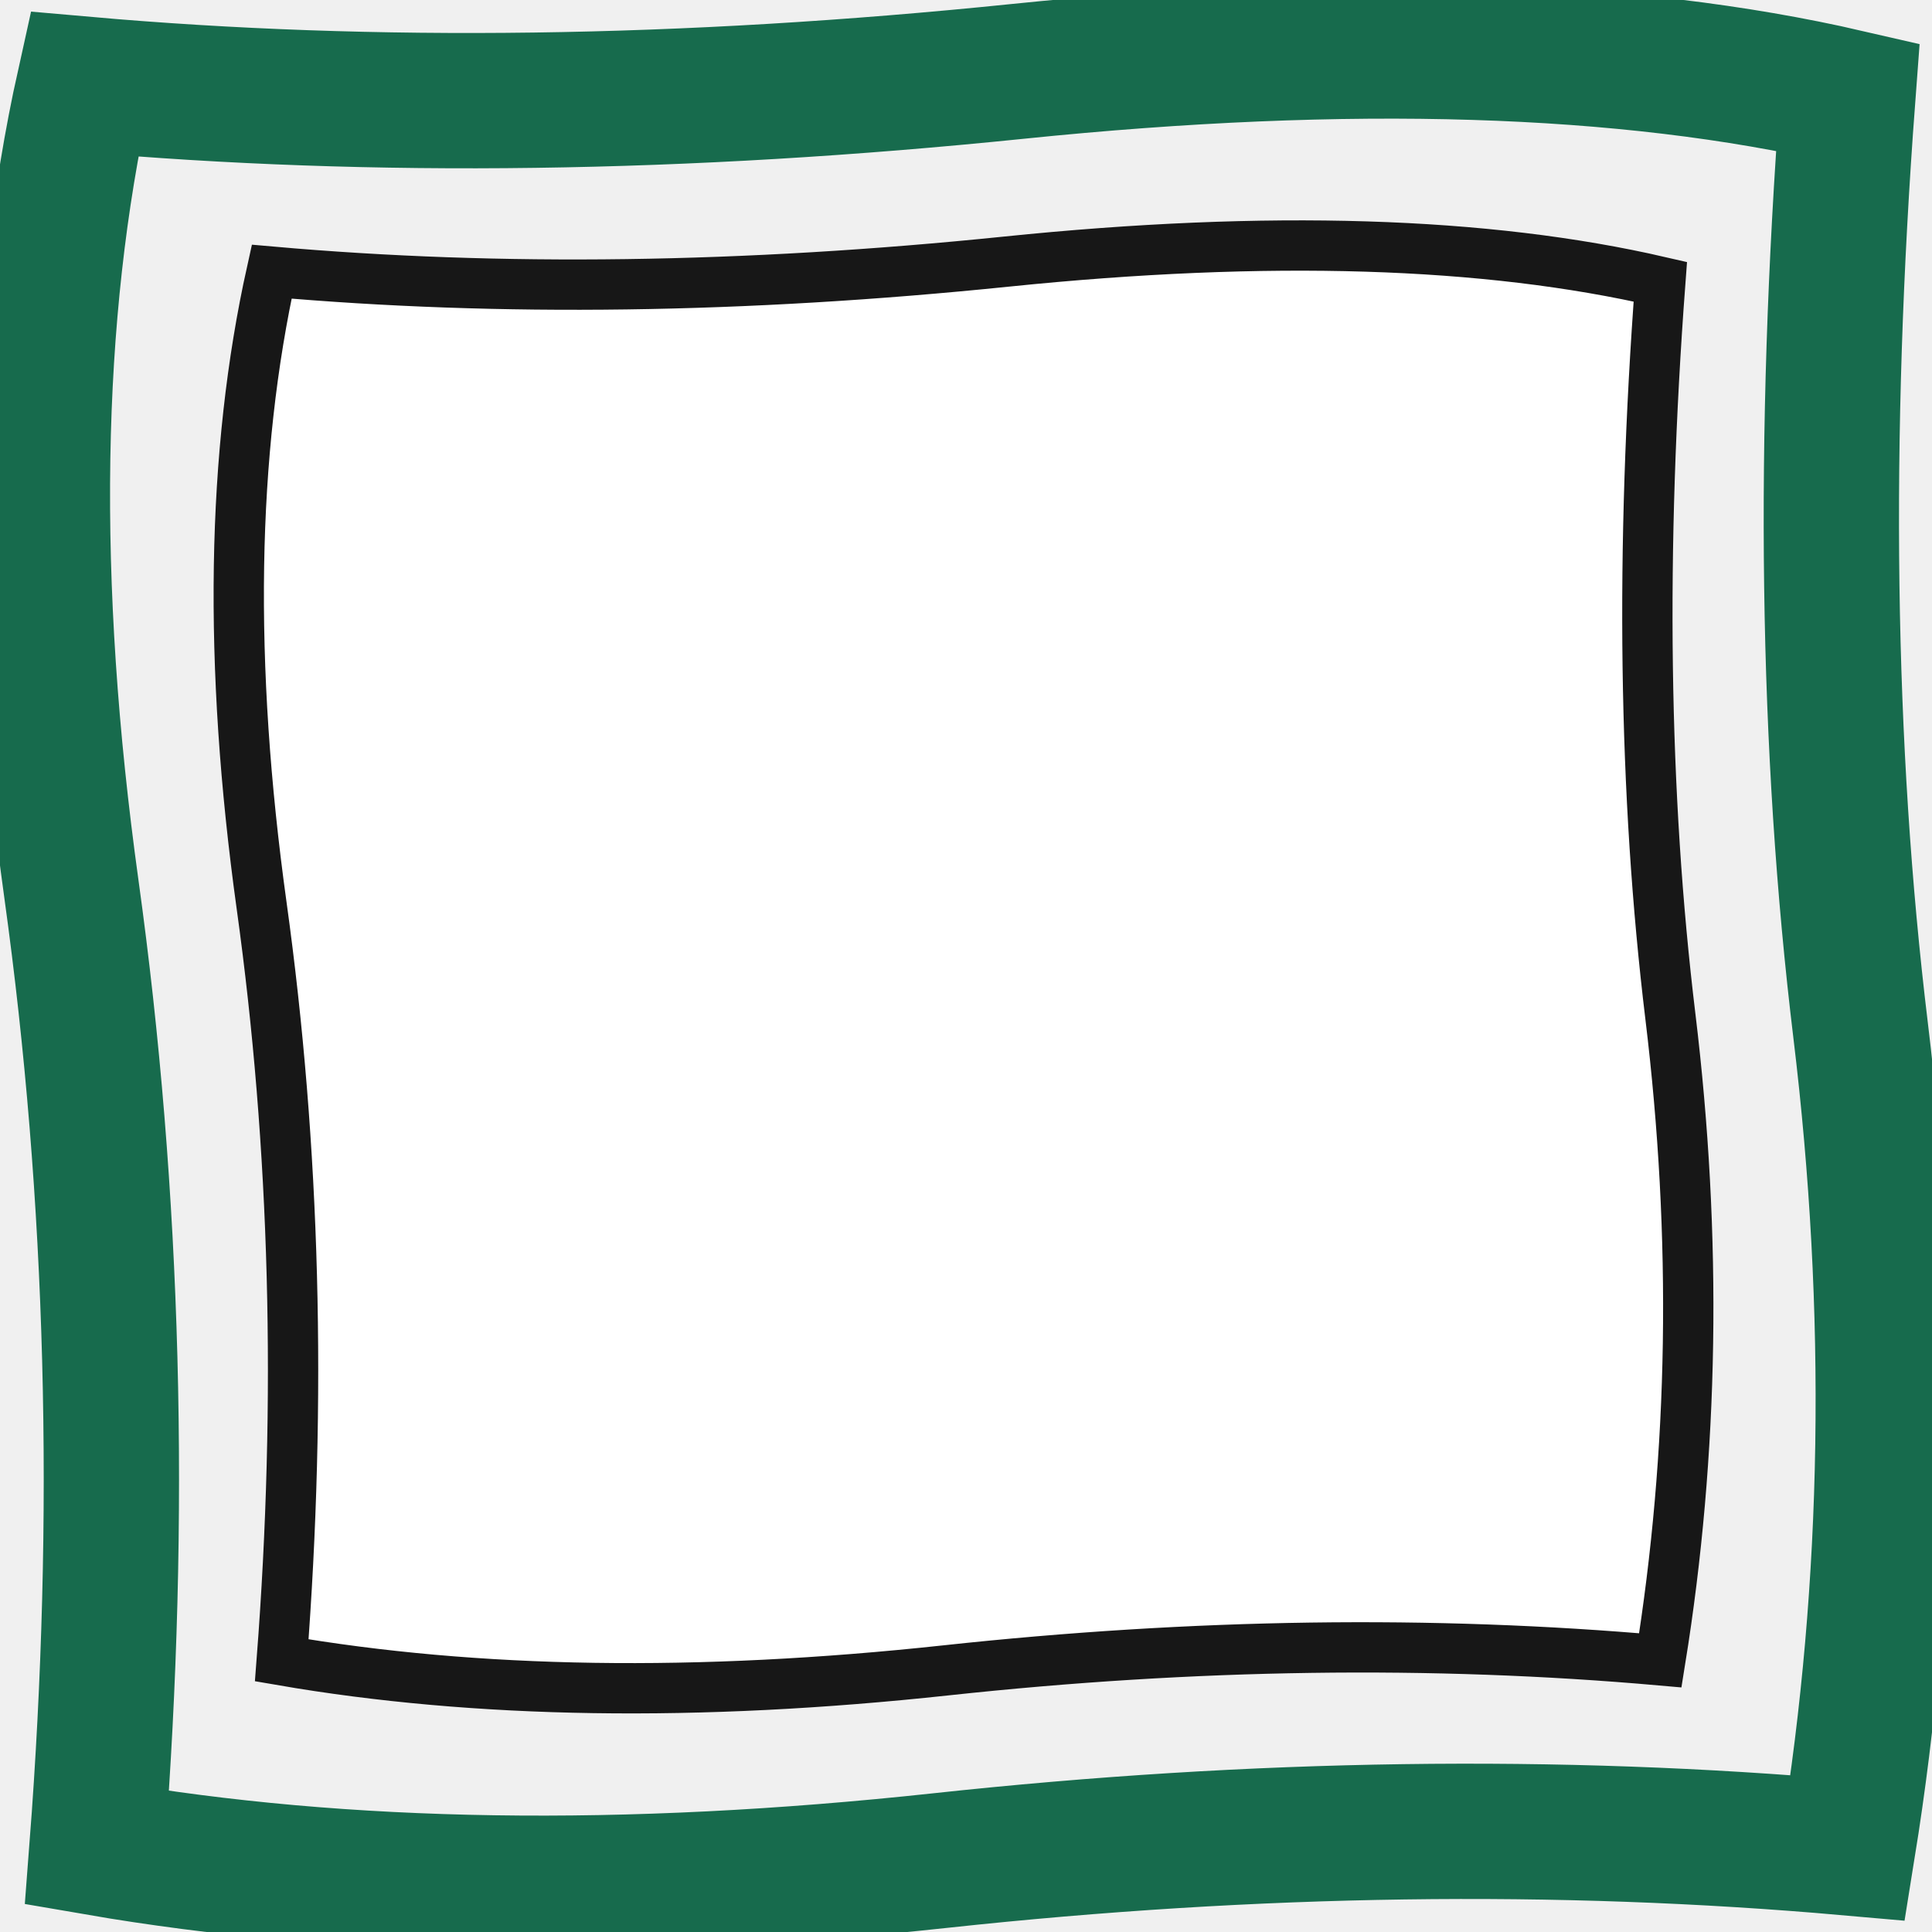
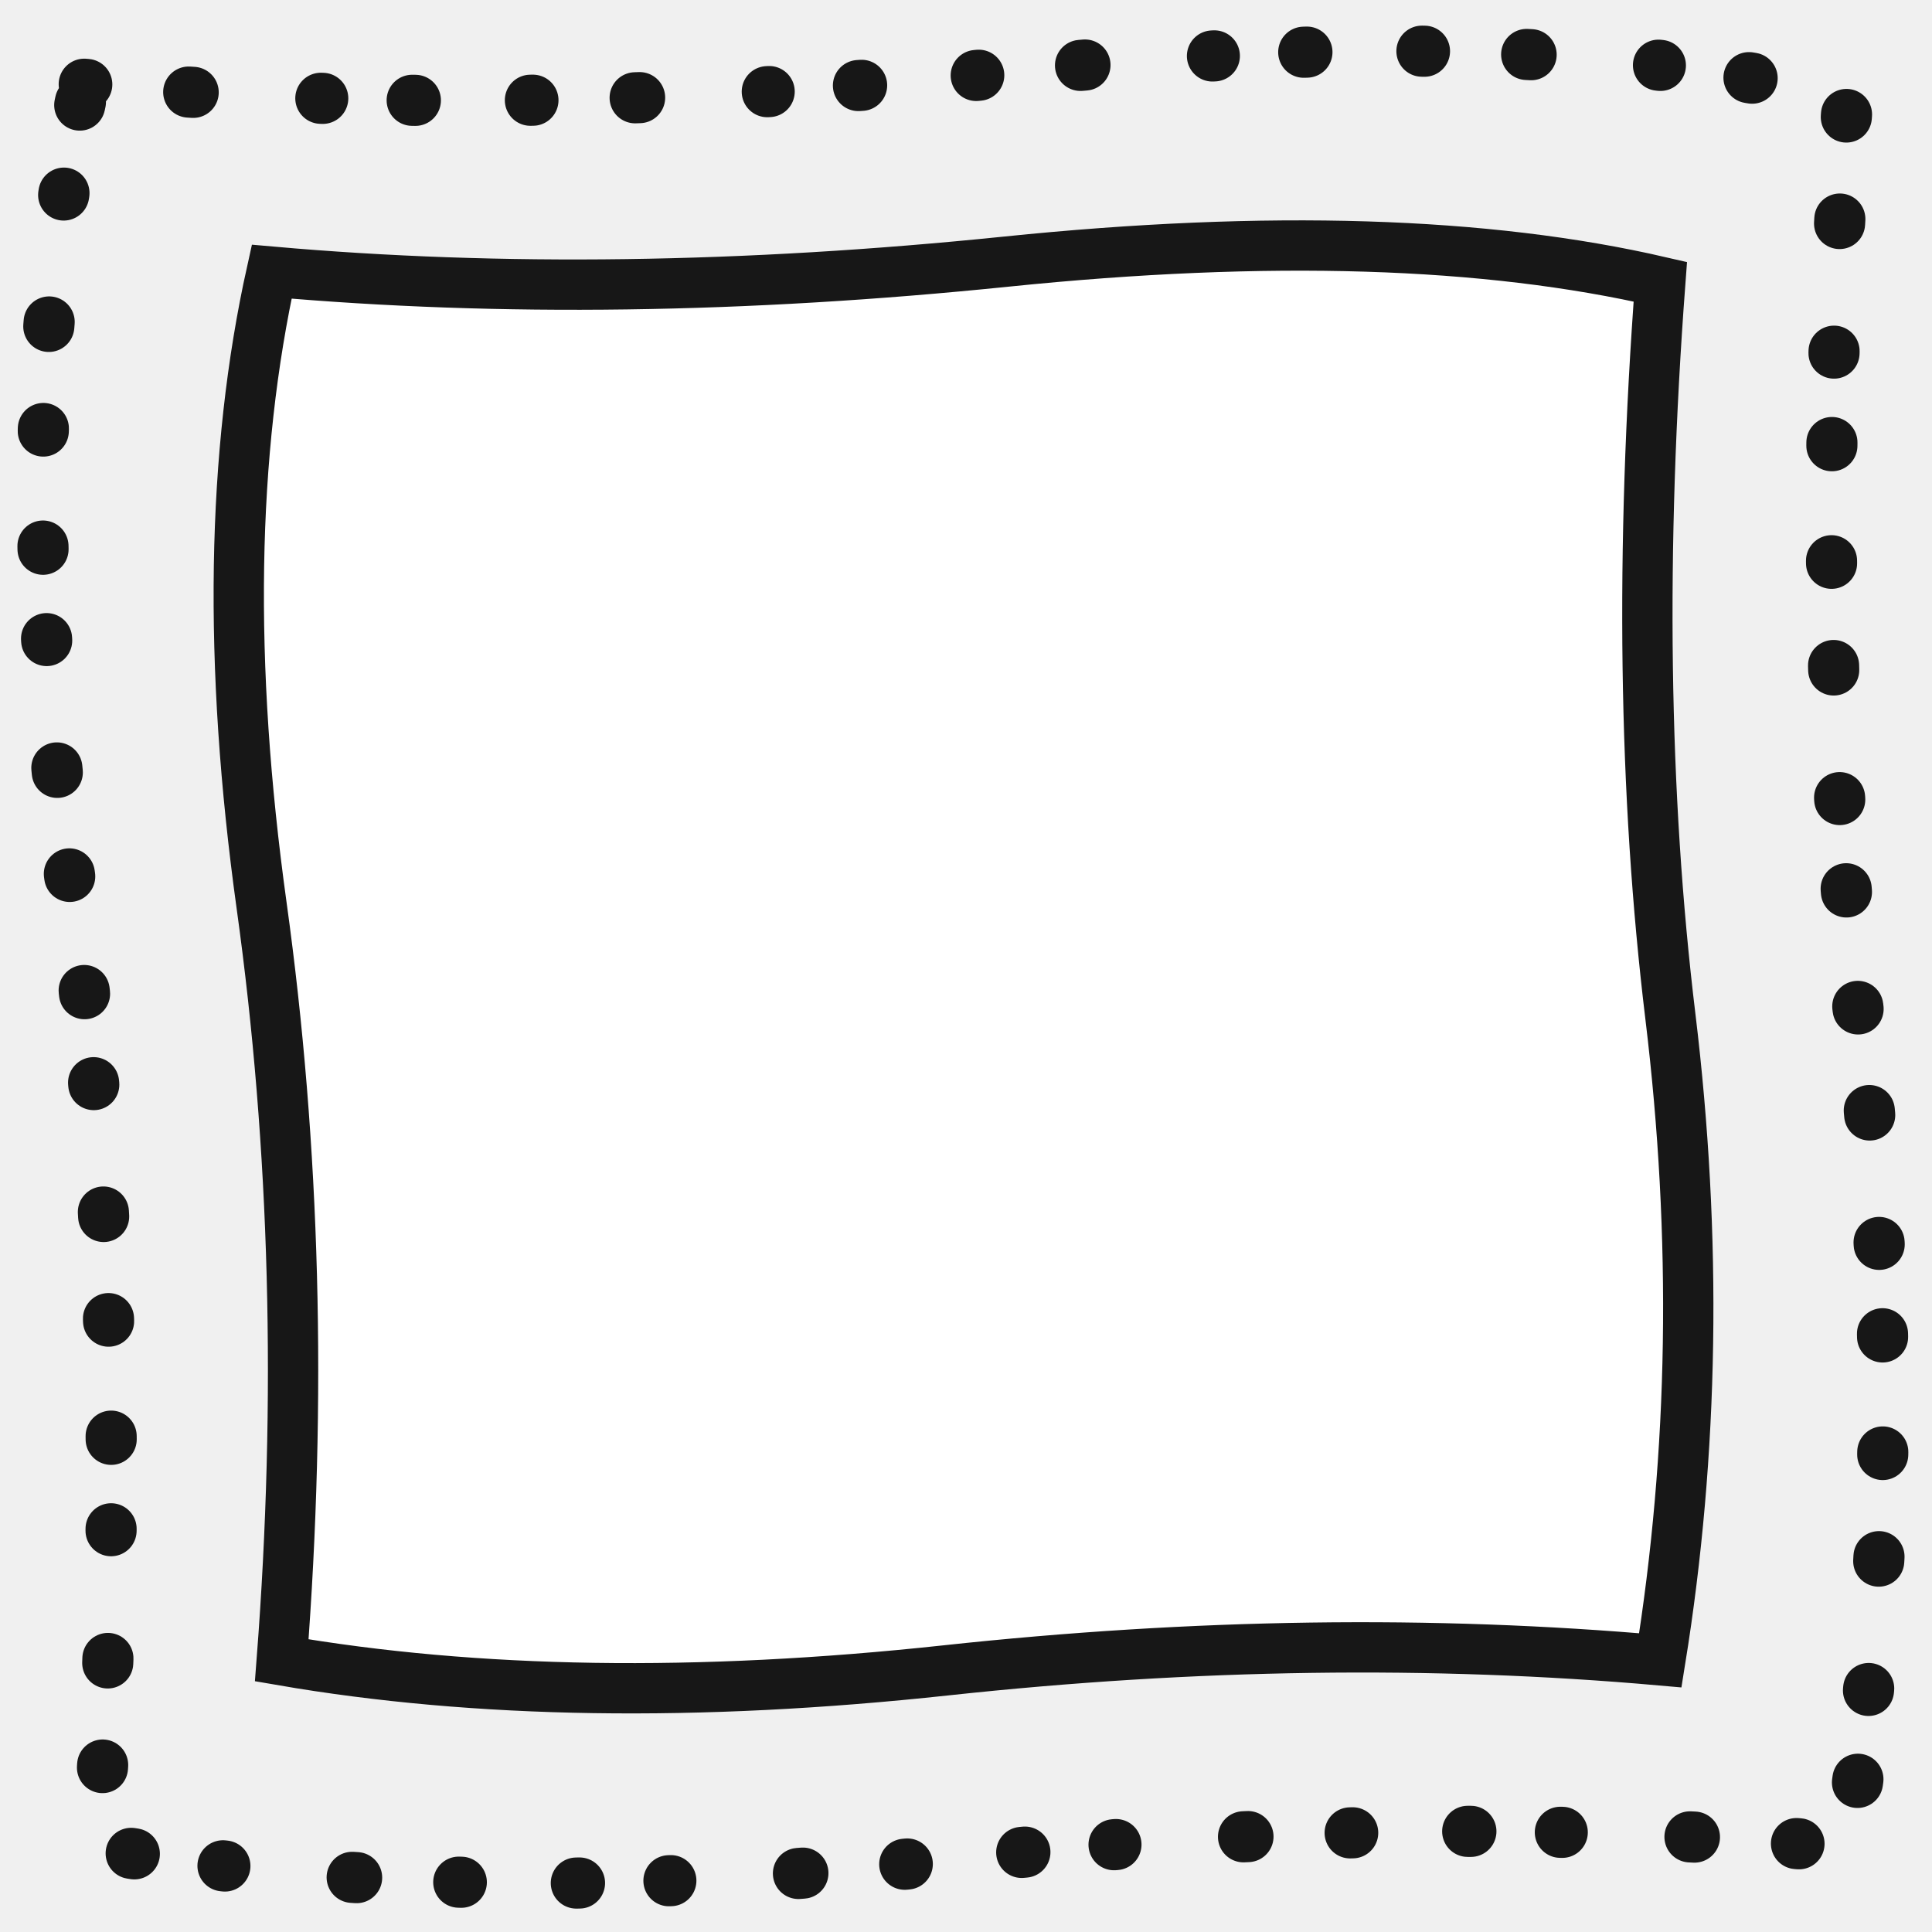
<svg xmlns="http://www.w3.org/2000/svg" width="192" height="192" viewBox="0 0 192 192">
-   <style>.surface{fill:#fff}#white:target~.surface{fill:#ffffff}#panel:target~.surface{fill:#fffdf7}#ink:target~.surface{fill:#171717}#danger:target~.surface{fill:#9d2f21}#red:target~.surface{fill:#ff5a36}#yellow:target~.surface{fill:#ffd43b}#soft:target~.surface{fill:#e9e5db}#transparent:target~.surface{fill:none}#watch:target~.surface{fill:#edf0df}#aged:target~.surface{fill:#dce2c9}#overdue:target~.surface{fill:#dfcfb9}#own:target~.surface{fill:#fef9db}</style>
-   <path d="M6 6 Q40 9 79 5 T144 7 Q141 47 145 80 T144 144 Q110 141 73 145 T7 144 Q10 105 5 69 T6 6Z" transform="translate(96 96) scale(1.27) translate(-75 -75)" fill="none" stroke="#176b4d" stroke-width="10.588" />
+   <style>.surface{fill:#fff}#white:target~.surface{fill:#ffffff}#panel:target~.surface{fill:#fffdf7}#ink:target~.surface{fill:#171717}#danger:target~.surface{fill:#9d2f21}#red:target~.surface{fill:#ff5a36}#yellow:target~.surface{fill:#ffd43b}#soft:target~.surface{fill:#e9e5db}#transparent:target~.surface{fill:none}#watch:target~.surface{fill:#f1f1f1}#aged:target~.surface{fill:#e2e2e2}#overdue:target~.surface{fill:#d0d0d0}#own:target~.surface{fill:#fef9db}</style>
+   <path d="M6 6 Q40 9 79 5 T144 7 Q141 47 145 80 T144 144 Q110 141 73 145 T7 144 Q10 105 5 69 T6 6Z" transform="translate(96 96) scale(1.27) translate(-75 -75)" fill="none" stroke="#171717" stroke-width="4" stroke-linecap="round" stroke-dasharray=".2 8 .35 10 .15 7 .25 9" />
  <g id="white" />
  <g id="panel" />
  <g id="ink" />
  <g id="danger" />
  <g id="red" />
  <g id="yellow" />
  <g id="soft" />
  <g id="transparent" />
  <g id="watch" />
  <g id="aged" />
  <g id="overdue" />
  <g id="own" />
  <path class="surface" d="M6 6 Q40 9 79 5 T144 7 Q141 47 145 80 T144 144 Q110 141 73 145 T7 144 Q10 105 5 69 T6 6Z" transform="translate(21 21)" stroke="#171717" stroke-width="5" stroke-linecap="square" stroke-linejoin="miter" />
</svg>
